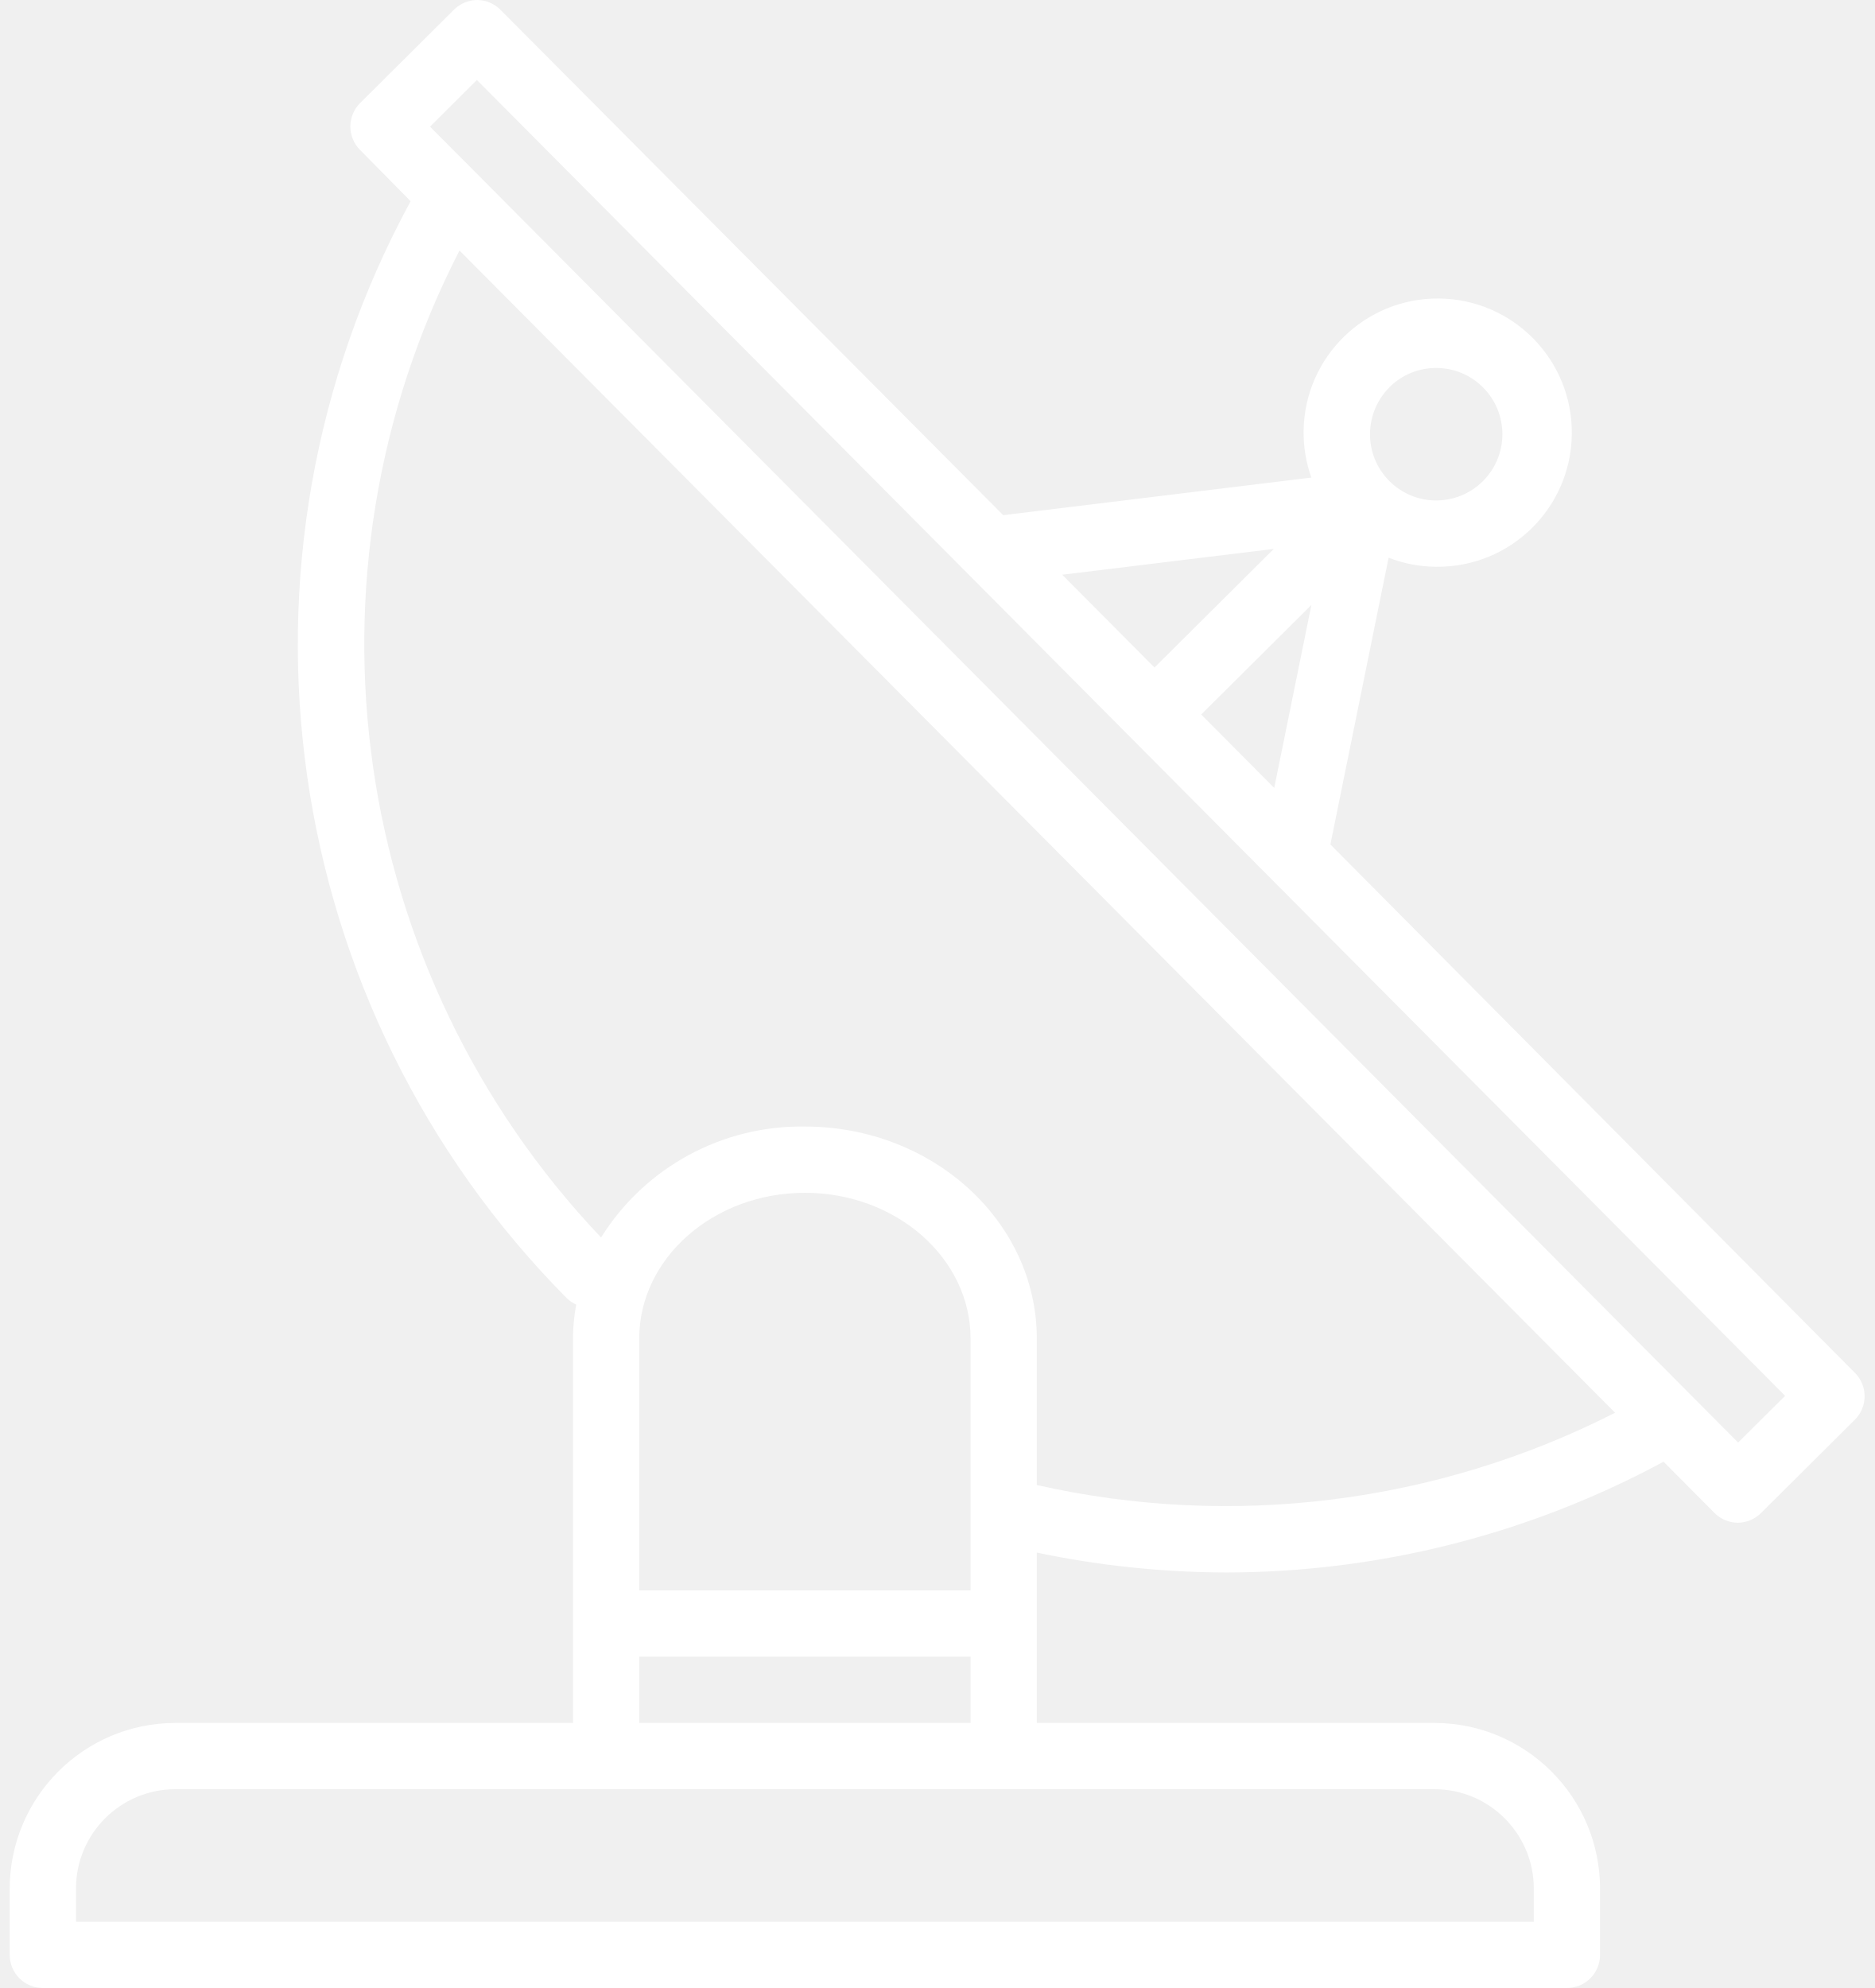
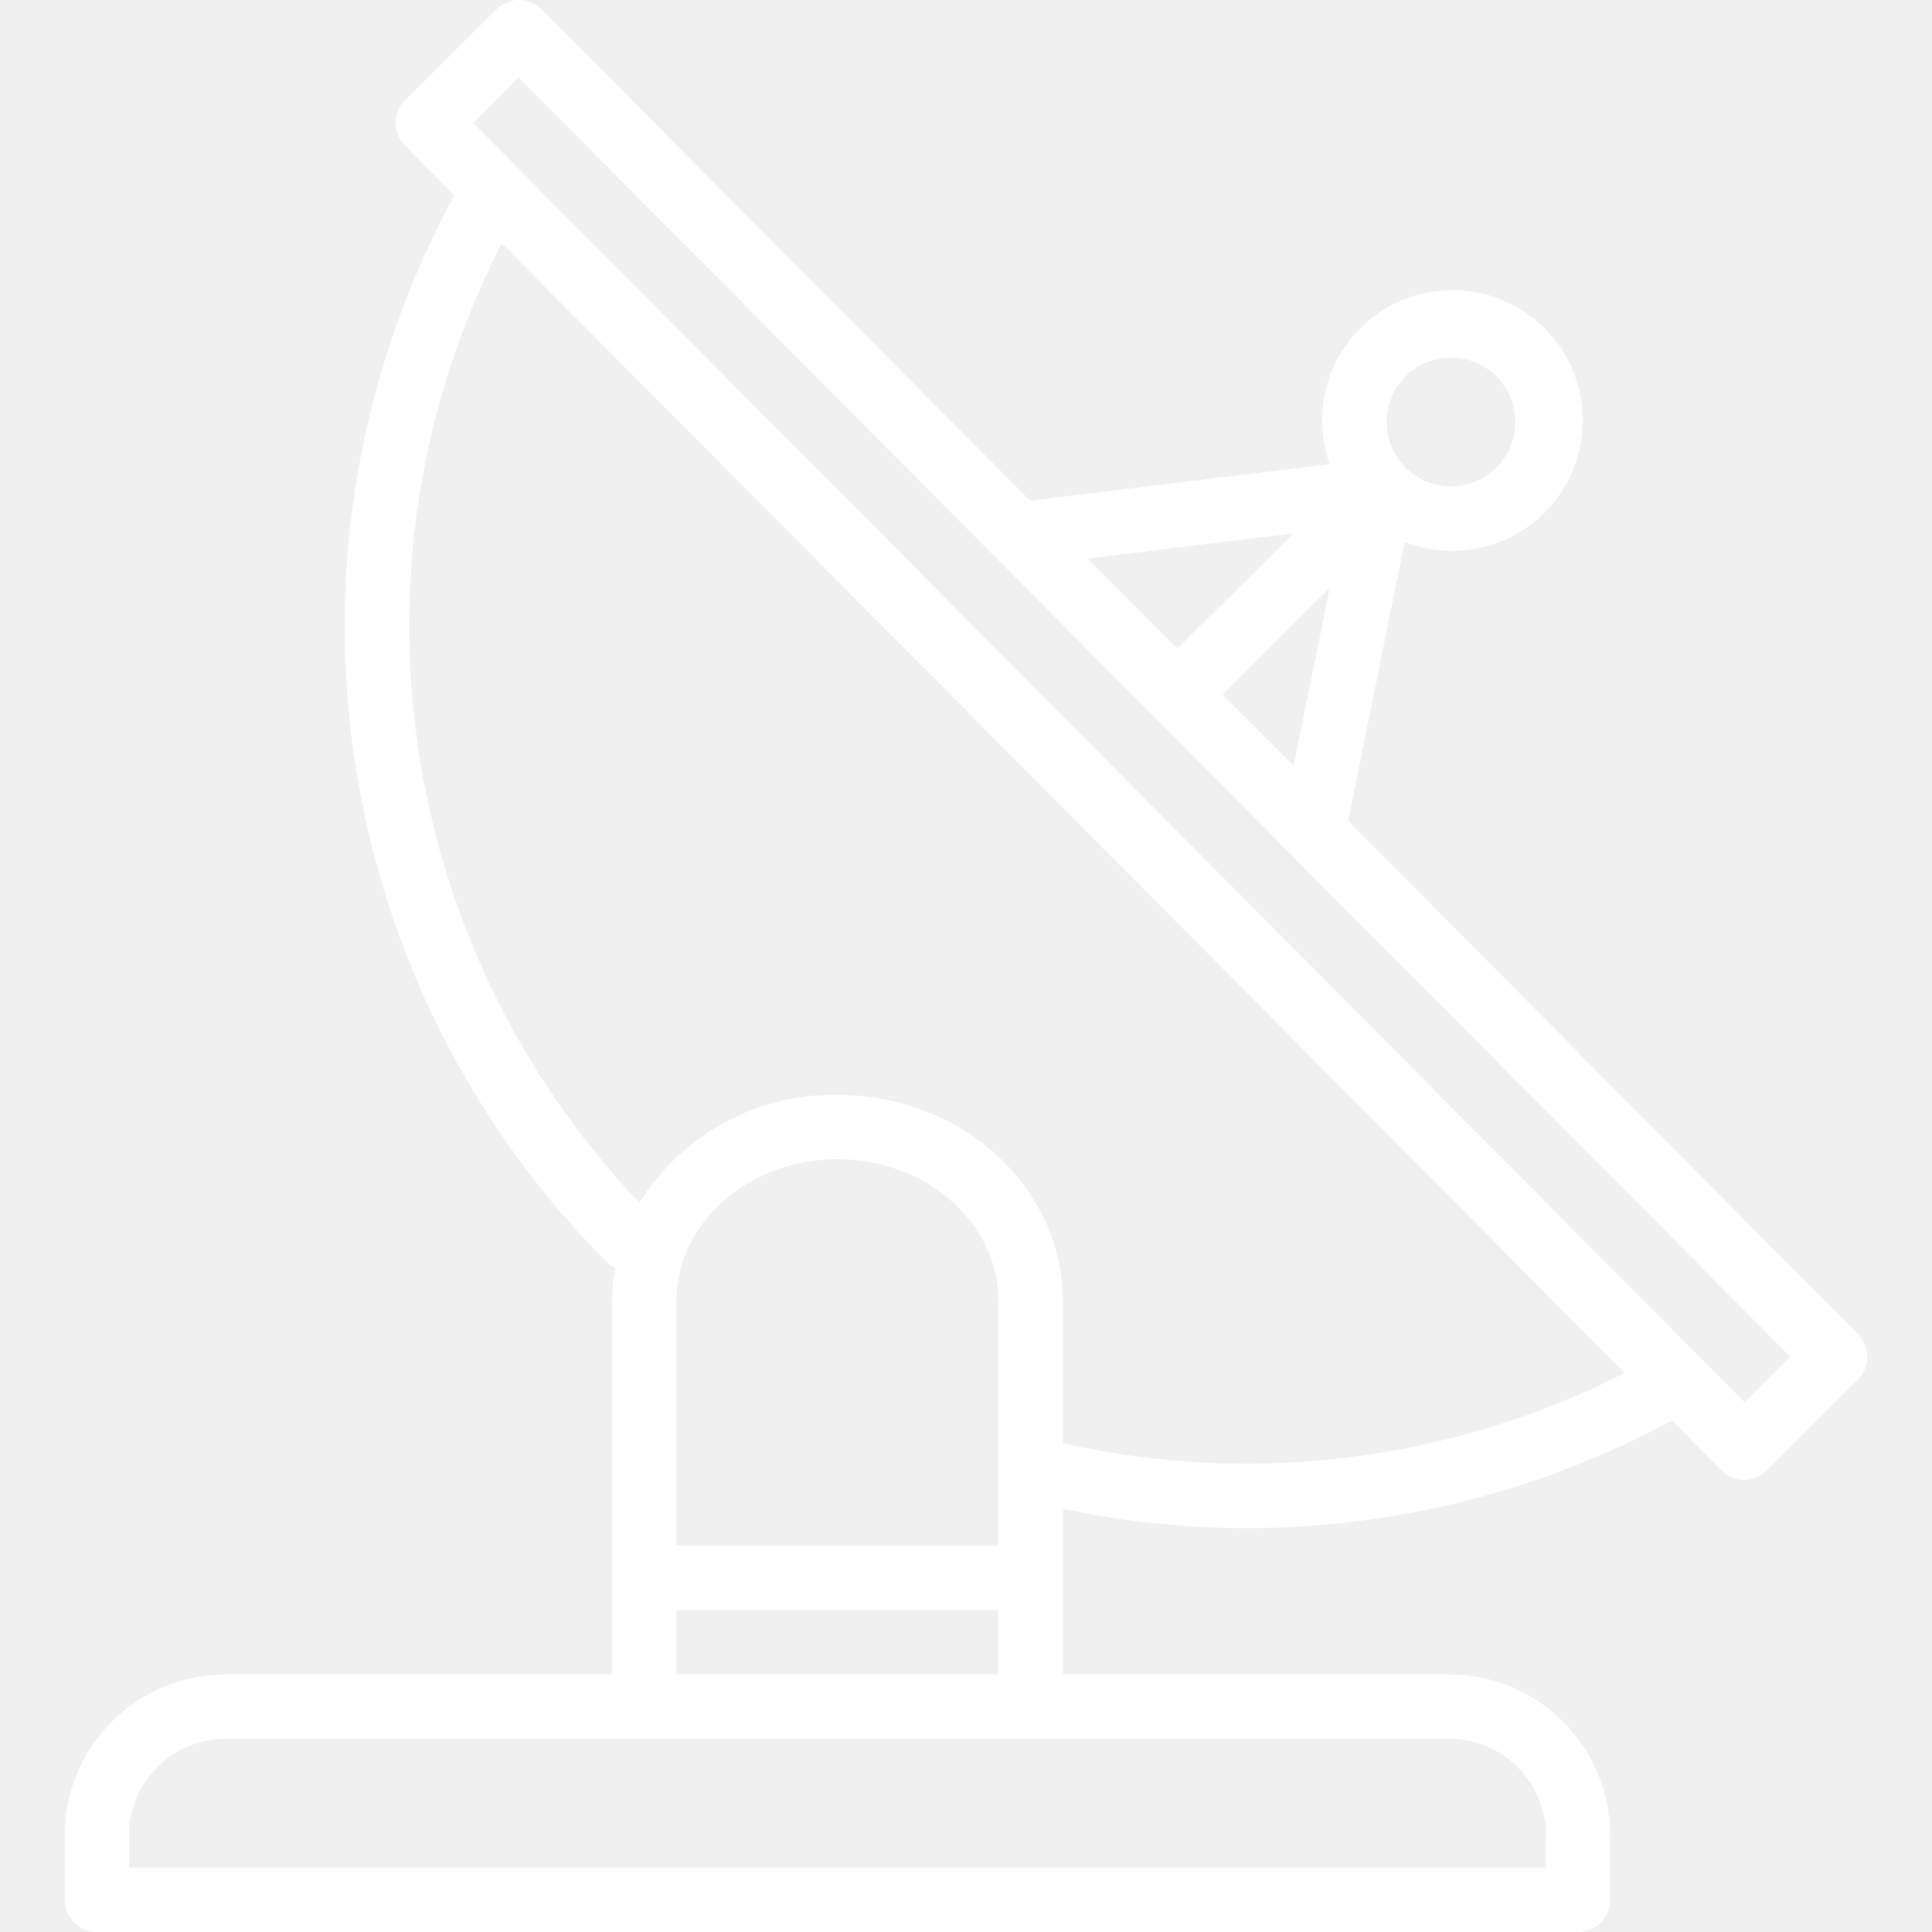
- <svg xmlns="http://www.w3.org/2000/svg" width="66" height="70" viewBox="0 0 66 70" fill="none">
+ <svg xmlns="http://www.w3.org/2000/svg" width="70" height="70" viewBox="0 0 66 70" fill="none">
  <path d="M65.316 48.339L46.847 29.734L48.897 19.637C49.426 19.844 49.988 19.952 50.556 19.956H50.57C53.178 19.987 55.317 17.897 55.348 15.289C55.379 12.681 53.289 10.542 50.681 10.511C48.073 10.48 45.934 12.569 45.903 15.178C45.897 15.736 45.989 16.291 46.176 16.816L35.326 18.14L17.628 0.35C17.41 0.128 17.114 0.002 16.804 0C16.498 0.002 16.204 0.124 15.987 0.34L12.679 3.63C12.223 4.085 12.223 4.824 12.679 5.279L14.459 7.085C7.562 19.768 9.802 35.474 19.97 45.723C20.064 45.812 20.172 45.884 20.29 45.936C20.216 46.331 20.178 46.732 20.176 47.133V60.667H6.176C2.956 60.67 0.346 63.28 0.342 66.5V68.833C0.342 69.478 0.865 70 1.509 70H55.176C55.82 70 56.342 69.478 56.342 68.833V66.5C56.339 63.28 53.729 60.67 50.509 60.667H36.509V54.669C38.702 55.129 40.937 55.363 43.178 55.369C48.555 55.363 53.846 54.023 58.578 51.468L60.367 53.268C60.584 53.489 60.881 53.615 61.191 53.618C61.497 53.616 61.791 53.494 62.008 53.278L65.316 49.988C65.772 49.533 65.772 48.794 65.316 48.339ZM48.925 13.635C49.838 12.726 51.316 12.73 52.224 13.644C53.133 14.557 53.129 16.035 52.215 16.944C51.778 17.378 51.186 17.623 50.569 17.622H50.562C49.274 17.616 48.234 16.566 48.241 15.277C48.245 14.66 48.492 14.07 48.929 13.635H48.925ZM46.178 21.301L44.869 27.744L42.298 25.158L46.178 21.301ZM44.853 19.328L40.653 23.504L37.404 20.237L44.853 19.328ZM50.509 63C52.442 63 54.009 64.567 54.009 66.5V67.667H2.676V66.5C2.676 64.567 4.243 63 6.176 63H50.509ZM34.176 58.333V60.667H22.509V58.333H34.176ZM22.509 56V47.133C22.509 44.303 25.126 42 28.342 42C31.559 42 34.176 44.303 34.176 47.133V56H22.509ZM36.509 52.29V47.133C36.509 43.016 32.846 39.667 28.342 39.667C25.431 39.622 22.708 41.104 21.165 43.574C12.289 34.225 10.29 20.288 16.18 8.821L56.872 49.745C50.589 52.942 43.386 53.842 36.509 52.29ZM61.204 50.794L59.56 49.141L16.792 6.116L15.142 4.461L16.792 2.816L34.15 20.272C34.158 20.272 34.163 20.287 34.171 20.293L62.859 49.149L61.204 50.794Z" fill="white" />
</svg>
